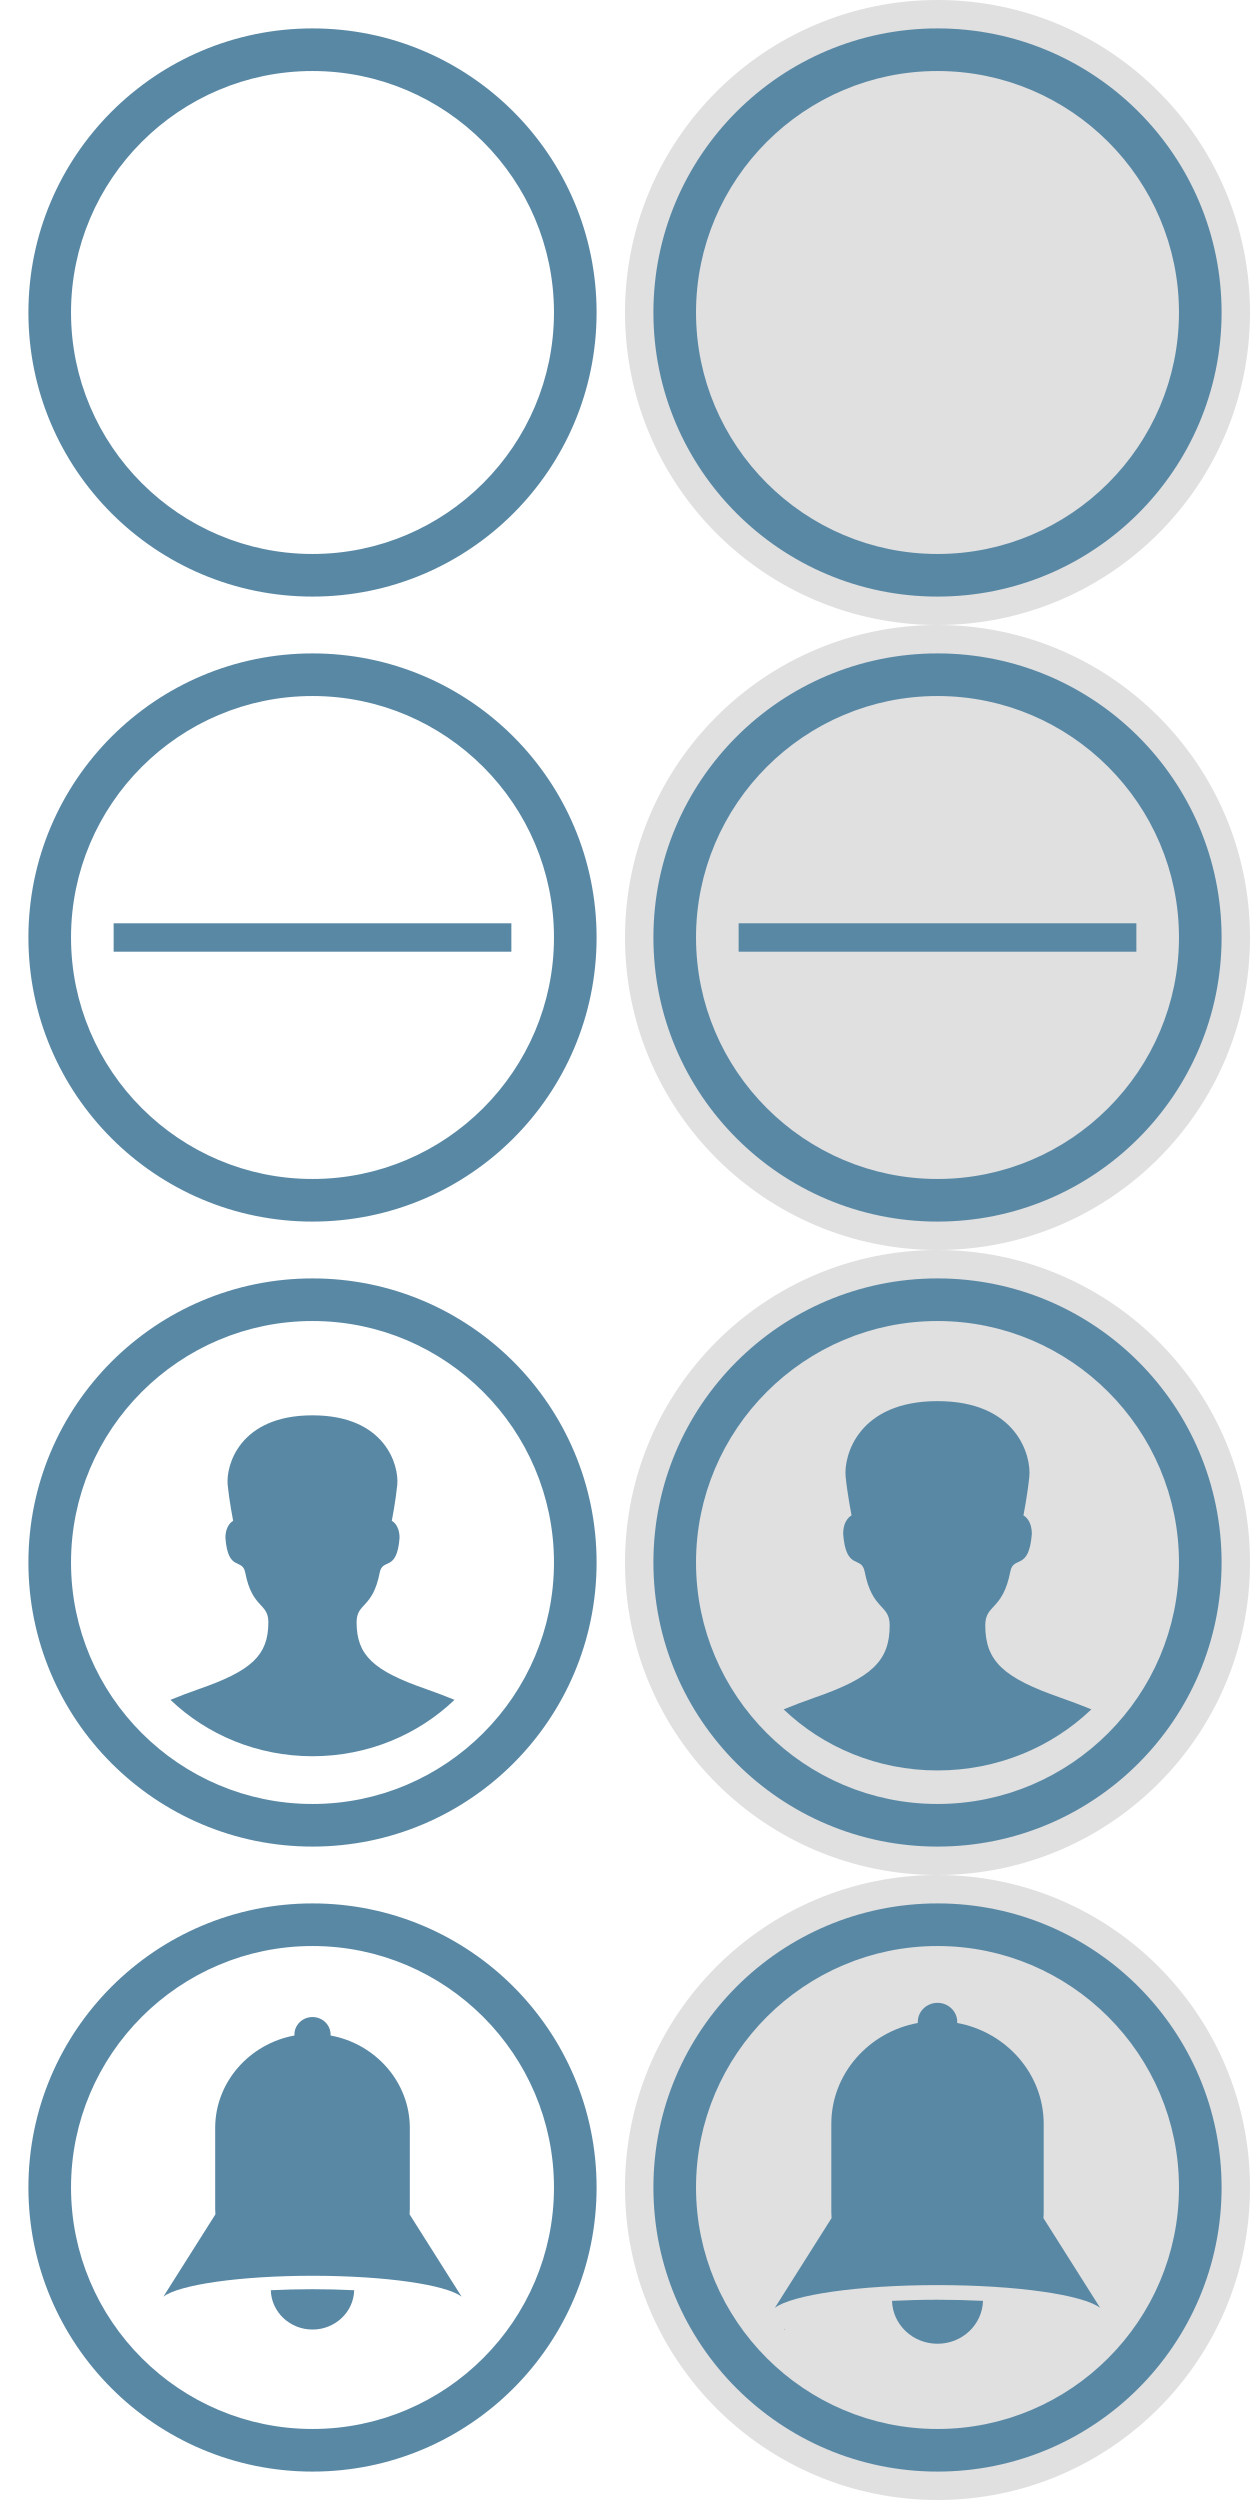
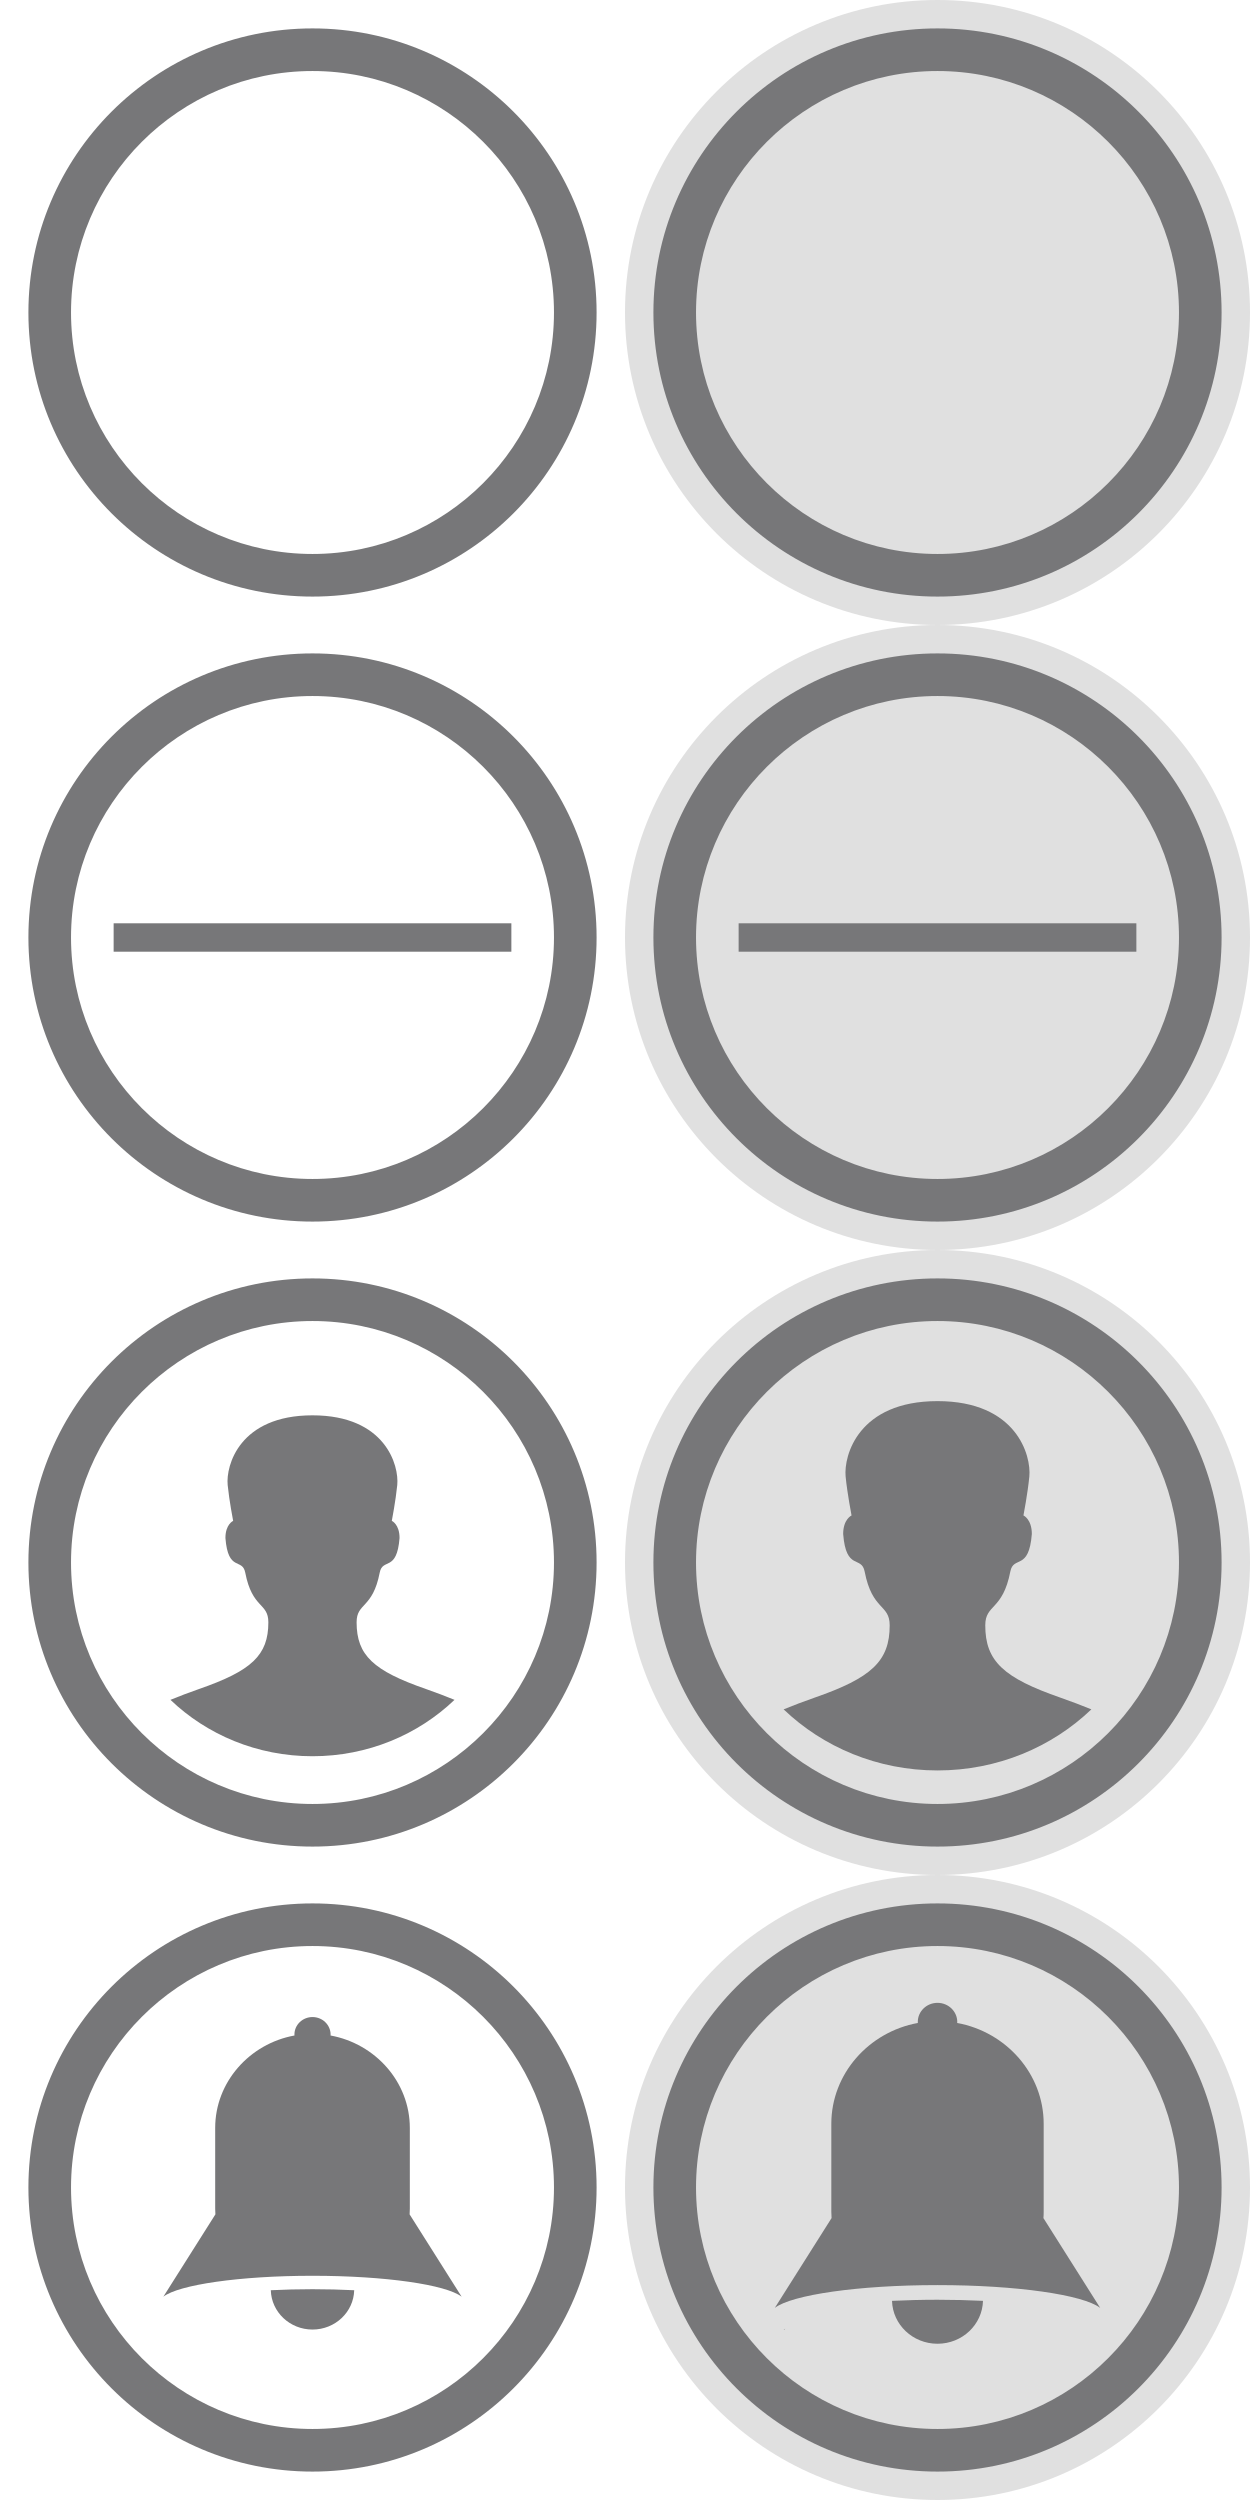
<svg xmlns="http://www.w3.org/2000/svg" version="1.1" id="Layer_1" x="0px" y="0px" width="88px" height="176px" viewBox="0 0 88 176" enable-background="new 0 0 88 176" xml:space="preserve">
  <circle fill="#E0E0E0" cx="66" cy="66" r="22" />
  <circle fill="#E0E0E0" cx="66" cy="154" r="22" />
  <circle fill="#E0E0E0" cx="66" cy="110" r="22" />
  <circle fill="#E0E0E0" cx="66" cy="22" r="22" />
  <g>
-     <path fill="#5988A5" d="M22,5c9.374,0,17,7.626,17,17s-7.626,17-17,17S5,31.374,5,22S12.626,5,22,5 M22,2C10.954,2,2,10.954,2,22   s8.954,20,20,20c11.045,0,20-8.954,20-20S33.045,2,22,2L22,2z" />
+     <path fill="#777779" d="M22,5c9.374,0,17,7.626,17,17s-7.626,17-17,17S5,31.374,5,22S12.626,5,22,5 M22,2C10.954,2,2,10.954,2,22   s8.954,20,20,20c11.045,0,20-8.954,20-20S33.045,2,22,2L22,2z" />
  </g>
  <g>
    <g>
-       <path fill="#5988A5" d="M22,49c9.374,0,17,7.626,17,17s-7.626,17-17,17S5,75.374,5,66S12.626,49,22,49 M22,46    C10.954,46,2,54.954,2,66s8.954,20,20,20c11.045,0,20-8.954,20-20S33.045,46,22,46L22,46z" />
+       <path fill="#777779" d="M22,49c9.374,0,17,7.626,17,17s-7.626,17-17,17S5,75.374,5,66S12.626,49,22,49 M22,46    C10.954,46,2,54.954,2,66s8.954,20,20,20c11.045,0,20-8.954,20-20S33.045,46,22,46L22,46z" />
    </g>
  </g>
-   <path fill="#5988A5" d="M55.241,163.967c0.008,0,0.017-0.002,0.022-0.002l0.016-0.023C55.27,163.948,55.256,163.957,55.241,163.967z  " />
-   <path d="M55.18,164.008c0.02-0.015,0.041-0.027,0.062-0.041c-0.014,0-0.024,0.002-0.037,0.002L55.18,164.008z" />
+   <path fill="#777779" d="M55.241,163.967c0.008,0,0.017-0.002,0.022-0.002l0.016-0.023C55.27,163.948,55.256,163.957,55.241,163.967z  " />
+   <path d="M55.18,164.008c0.021-0.015,0.041-0.027,0.062-0.041c-0.014,0-0.024,0.002-0.037,0.002L55.18,164.008z" />
  <g>
    <g>
      <g>
-         <path fill="#5988A5" d="M22,137c9.374,0,17,7.626,17,17s-7.626,17-17,17s-17-7.626-17-17S12.626,137,22,137 M22,134     c-11.046,0-20,8.954-20,20s8.954,20,20,20c11.045,0,20-8.954,20-20S33.045,134,22,134L22,134z" />
+         <path fill="#777779" d="M22,137c9.374,0,17,7.626,17,17s-7.626,17-17,17s-17-7.626-17-17S12.626,137,22,137 M22,134     c-11.046,0-20,8.954-20,20s8.954,20,20,20c11.045,0,20-8.954,20-20S33.045,134,22,134L22,134z" />
      </g>
    </g>
    <g>
-       <path fill="#5988A5" d="M22,160.215c5.128,0,9.418,0.631,10.5,1.475l-3.663-5.797c0.011-0.136,0.015-0.271,0.015-0.406v-5.68    c0-3.224-2.416-5.928-5.582-6.508c0-0.023,0.004-0.045,0.004-0.07C23.271,142.551,22.702,142,22,142s-1.272,0.551-1.272,1.229    c0,0.024,0.003,0.047,0.003,0.07c-3.167,0.579-5.582,3.284-5.582,6.508v5.678c0,0.137,0.005,0.271,0.015,0.406l-3.664,5.797    C12.582,160.848,16.871,160.215,22,160.215z" />
-       <path fill="#5988A5" d="M19.065,161.232C19.106,162.768,20.403,164,22,164c1.598,0,2.895-1.232,2.936-2.768    c-0.934-0.045-1.916-0.072-2.936-0.072C20.982,161.16,19.999,161.188,19.065,161.232z" />
+       <path fill="#777779" d="M22,160.215c5.128,0,9.418,0.631,10.5,1.475l-3.663-5.797c0.011-0.136,0.015-0.271,0.015-0.406v-5.68    c0-3.224-2.416-5.928-5.582-6.508c0-0.023,0.004-0.045,0.004-0.07C23.271,142.551,22.702,142,22,142s-1.272,0.551-1.272,1.229    c0,0.024,0.003,0.047,0.003,0.07c-3.167,0.579-5.582,3.284-5.582,6.508v5.678c0,0.138,0.005,0.271,0.015,0.406l-3.664,5.797    C12.582,160.848,16.871,160.215,22,160.215z" />
+       <path fill="#777779" d="M19.065,161.232C19.106,162.768,20.403,164,22,164c1.598,0,2.895-1.232,2.936-2.768    c-0.934-0.045-1.916-0.072-2.936-0.072C20.982,161.16,19.999,161.188,19.065,161.232z" />
    </g>
  </g>
  <g>
    <g>
-       <path fill="#5988A5" d="M22,93c9.374,0,17,7.626,17,17s-7.626,17-17,17s-17-7.626-17-17S12.626,93,22,93 M22,90    c-11.046,0-20,8.954-20,20s8.954,20,20,20c11.045,0,20-8.954,20-20S33.045,90,22,90L22,90z" />
+       <path fill="#777779" d="M22,93c9.374,0,17,7.626,17,17s-7.626,17-17,17s-17-7.626-17-17S12.626,93,22,93 M22,90    c-11.046,0-20,8.954-20,20s8.954,20,20,20c11.045,0,20-8.954,20-20S33.045,90,22,90L22,90z" />
    </g>
-     <path fill="#5988A5" d="M25.105,114.211c0-1.396,1.131-0.941,1.627-3.498c0.205-1.061,1.205-0.018,1.396-2.438   c0-0.965-0.544-1.207-0.544-1.207s0.274-1.426,0.383-2.524c0.136-1.368-0.827-4.905-5.968-4.905c-5.143,0-6.104,3.537-5.971,4.906   c0.109,1.1,0.386,2.525,0.386,2.525s-0.544,0.24-0.544,1.205c0.189,2.42,1.189,1.379,1.395,2.438   c0.496,2.559,1.627,2.102,1.627,3.498c0,2.325-1.183,3.412-4.887,4.698c-0.729,0.254-1.386,0.507-2.006,0.76   c2.561,2.449,6.098,3.97,10,3.97s7.439-1.521,9.999-3.97c-0.62-0.252-1.276-0.506-2.006-0.76   C26.29,117.623,25.105,116.536,25.105,114.211z" />
+     <path fill="#777779" d="M25.105,114.211c0-1.396,1.131-0.941,1.627-3.498c0.205-1.061,1.205-0.018,1.396-2.438   c0-0.965-0.544-1.207-0.544-1.207s0.274-1.426,0.383-2.524c0.136-1.368-0.827-4.905-5.968-4.905c-5.143,0-6.104,3.537-5.971,4.906   c0.109,1.1,0.386,2.525,0.386,2.525s-0.544,0.24-0.544,1.205c0.189,2.42,1.189,1.379,1.395,2.438   c0.496,2.559,1.627,2.102,1.627,3.498c0,2.325-1.183,3.412-4.887,4.698c-0.729,0.254-1.386,0.507-2.006,0.76   c2.561,2.449,6.098,3.97,10,3.97s7.439-1.521,9.999-3.97c-0.62-0.252-1.276-0.506-2.006-0.76   C26.29,117.623,25.105,116.536,25.105,114.211z" />
  </g>
-   <path fill="#5988A5" d="M66,5c9.374,0,17,7.626,17,17s-7.626,17-17,17s-17-7.626-17-17S56.626,5,66,5 M66,2  c-11.046,0-20,8.954-20,20s8.954,20,20,20c11.045,0,20-8.954,20-20S77.045,2,66,2L66,2z" />
+   <path fill="#777779" d="M66,5c9.374,0,17,7.626,17,17s-7.626,17-17,17s-17-7.626-17-17S56.626,5,66,5 M66,2  c-11.046,0-20,8.954-20,20s8.954,20,20,20c11.045,0,20-8.954,20-20S77.045,2,66,2L66,2z" />
  <g>
    <g>
-       <path fill="#5988A5" d="M66,49c9.374,0,17,7.626,17,17s-7.626,17-17,17s-17-7.626-17-17S56.626,49,66,49 M66,46    c-11.046,0-20,8.954-20,20s8.954,20,20,20c11.045,0,20-8.954,20-20S77.045,46,66,46L66,46z" />
+       <path fill="#777779" d="M66,49c9.374,0,17,7.626,17,17s-7.626,17-17,17s-17-7.626-17-17S56.626,49,66,49 M66,46    c-11.046,0-20,8.954-20,20s8.954,20,20,20c11.045,0,20-8.954,20-20S77.045,46,66,46L66,46z" />
    </g>
  </g>
  <g>
    <g>
      <g>
-         <path fill="#5988A5" d="M66,137c9.374,0,17,7.626,17,17s-7.626,17-17,17s-17-7.626-17-17S56.626,137,66,137 M66,134     c-11.046,0-20,8.954-20,20s8.954,20,20,20c11.045,0,20-8.954,20-20S77.045,134,66,134L66,134z" />
+         <path fill="#777779" d="M66,137c9.374,0,17,7.626,17,17s-7.626,17-17,17s-17-7.626-17-17S56.626,137,66,137 M66,134     c-11.046,0-20,8.954-20,20s8.954,20,20,20c11.045,0,20-8.954,20-20S77.045,134,66,134L66,134z" />
      </g>
    </g>
    <g>
      <g>
-         <path fill="#5988A5" d="M66,160.871c5.594,0,10.273,0.688,11.454,1.607l-3.996-6.324c0.013-0.146,0.017-0.295,0.017-0.442v-6.194     c0-3.518-2.636-6.468-6.09-7.101c0-0.024,0.006-0.049,0.006-0.077C67.387,141.602,66.766,141,66,141s-1.387,0.602-1.387,1.34     c0,0.027,0.002,0.053,0.002,0.077c-3.454,0.632-6.09,3.583-6.09,7.101v6.192c0,0.147,0.007,0.297,0.018,0.442l-3.997,6.324     C55.727,161.562,60.404,160.871,66,160.871z" />
+         <path fill="#777779" d="M66,160.871c5.594,0,10.273,0.688,11.454,1.607l-3.996-6.324c0.013-0.146,0.017-0.295,0.017-0.442v-6.194     c0-3.518-2.636-6.468-6.09-7.101c0-0.024,0.006-0.049,0.006-0.077C67.387,141.602,66.766,141,66,141s-1.387,0.602-1.387,1.34     c0,0.027,0.002,0.053,0.002,0.077c-3.454,0.632-6.09,3.583-6.09,7.101v6.192c0,0.147,0.007,0.297,0.018,0.442l-3.997,6.324     C55.727,161.562,60.404,160.871,66,160.871z" />
      </g>
      <g>
-         <path fill="#5988A5" d="M62.798,161.98C62.843,163.654,64.257,165,66,165s3.157-1.346,3.202-3.02     c-1.019-0.049-2.091-0.078-3.202-0.078C64.891,161.902,63.816,161.932,62.798,161.98z" />
+         <path fill="#777779" d="M62.798,161.98C62.843,163.654,64.257,165,66,165s3.157-1.346,3.202-3.02     c-1.019-0.049-2.091-0.078-3.202-0.078C64.891,161.902,63.816,161.932,62.798,161.98z" />
      </g>
    </g>
  </g>
  <g>
    <g>
-       <path fill="#5988A5" d="M66,93c9.374,0,17,7.626,17,17s-7.626,17-17,17s-17-7.626-17-17S56.626,93,66,93 M66,90    c-11.046,0-20,8.954-20,20s8.954,20,20,20c11.045,0,20-8.954,20-20S77.045,90,66,90L66,90z" />
+       <path fill="#777779" d="M66,93c9.374,0,17,7.626,17,17s-7.626,17-17,17s-17-7.626-17-17S56.626,93,66,93 M66,90    c-11.046,0-20,8.954-20,20s8.954,20,20,20c11.045,0,20-8.954,20-20S77.045,90,66,90L66,90z" />
    </g>
-     <path fill="#5988A5" d="M69.363,114.426c0-1.514,1.227-1.021,1.764-3.79c0.223-1.149,1.307-0.019,1.514-2.641   c0-1.045-0.59-1.308-0.59-1.308s0.297-1.545,0.414-2.734c0.146-1.482-0.896-5.314-6.465-5.314c-5.57,0-6.611,3.832-6.468,5.315   c0.118,1.19,0.417,2.735,0.417,2.735s-0.59,0.261-0.59,1.306c0.205,2.622,1.289,1.494,1.512,2.642   c0.537,2.771,1.763,2.275,1.763,3.79c0,2.519-1.28,3.696-5.294,5.089c-0.789,0.275-1.501,0.551-2.173,0.823   c2.772,2.653,6.604,4.3,10.833,4.3s8.061-1.646,10.832-4.3c-0.672-0.272-1.383-0.548-2.173-0.823   C70.646,118.122,69.363,116.943,69.363,114.426z" />
+     <path fill="#777779" d="M69.363,114.426c0-1.514,1.227-1.021,1.764-3.79c0.223-1.149,1.307-0.019,1.514-2.641   c0-1.045-0.59-1.308-0.59-1.308s0.297-1.545,0.414-2.734c0.146-1.482-0.896-5.314-6.465-5.314c-5.57,0-6.611,3.832-6.468,5.315   c0.118,1.19,0.417,2.735,0.417,2.735s-0.59,0.261-0.59,1.306c0.205,2.622,1.289,1.494,1.512,2.642   c0.537,2.771,1.763,2.275,1.763,3.79c0,2.519-1.28,3.696-5.294,5.089c-0.789,0.275-1.501,0.551-2.173,0.823   c2.772,2.653,6.604,4.3,10.833,4.3s8.061-1.646,10.832-4.3c-0.672-0.272-1.383-0.548-2.173-0.823   C70.646,118.122,69.363,116.943,69.363,114.426z" />
  </g>
-   <rect x="8" y="65" fill="#5988A5" width="28" height="2" />
-   <rect x="52" y="65" fill="#5988A5" width="28" height="2" />
+   <rect x="8" y="65" fill="#777779" width="28" height="2" />
+   <rect x="52" y="65" fill="#777779" width="28" height="2" />
</svg>
